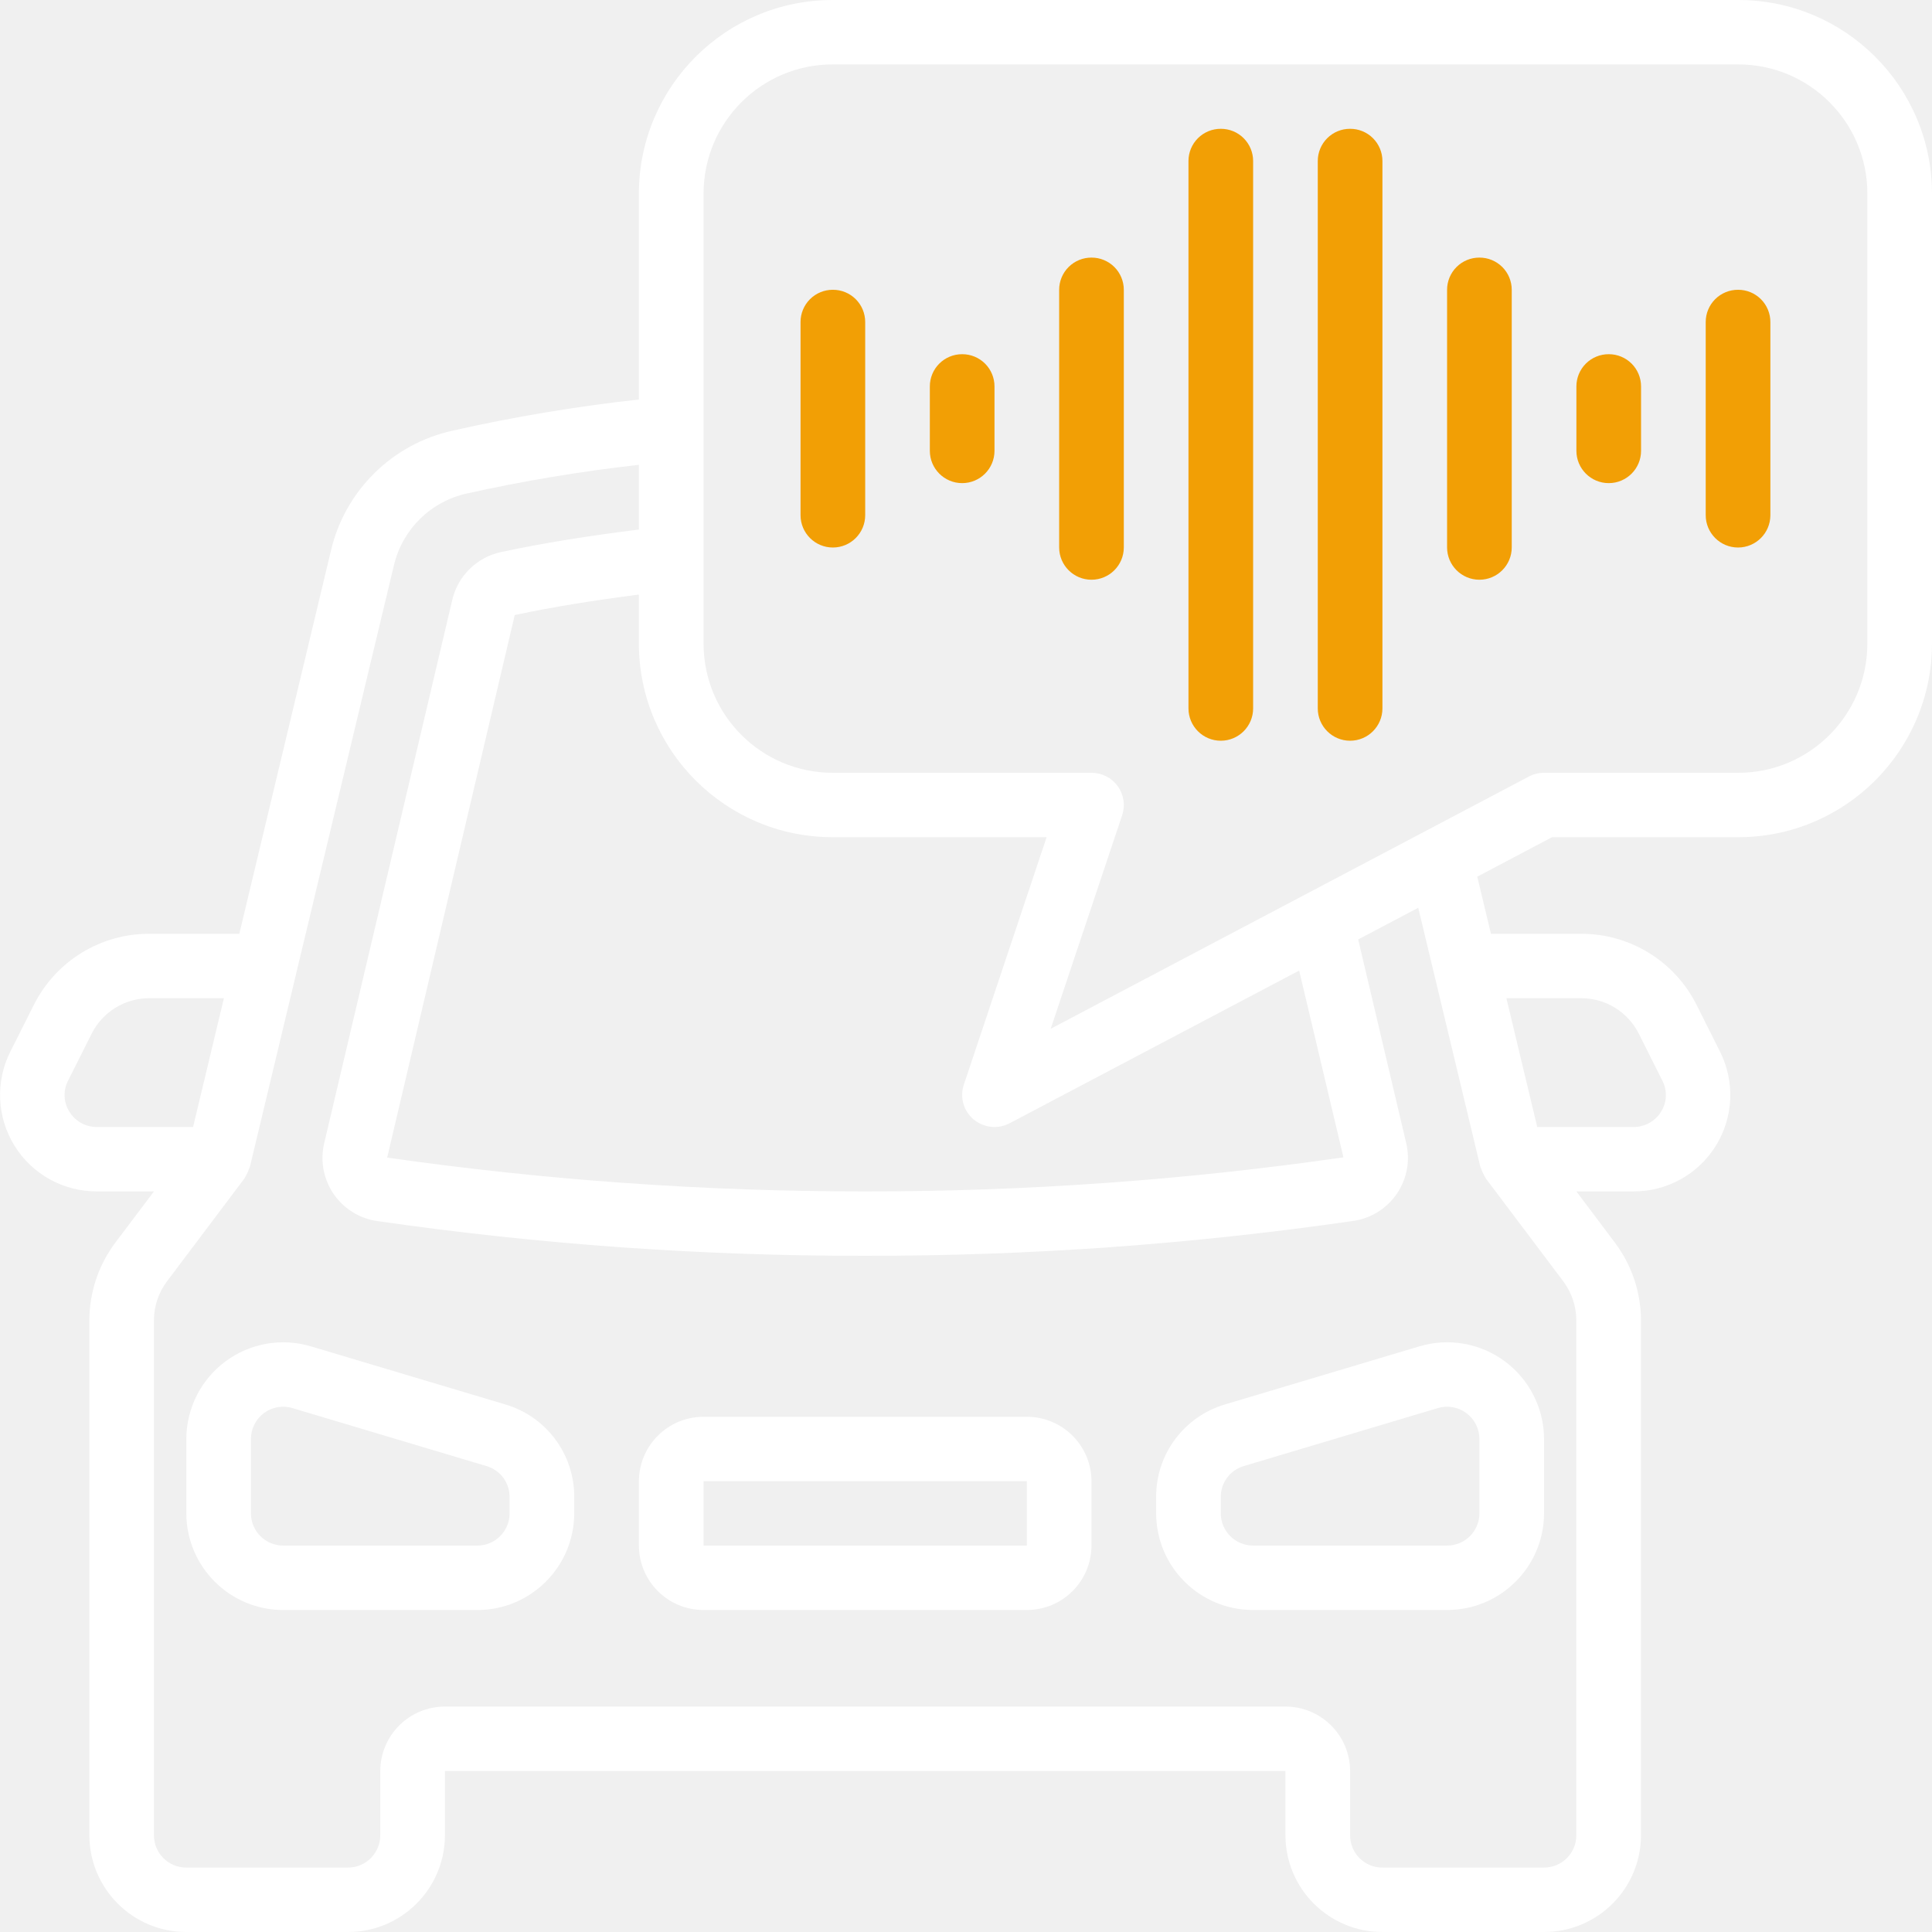
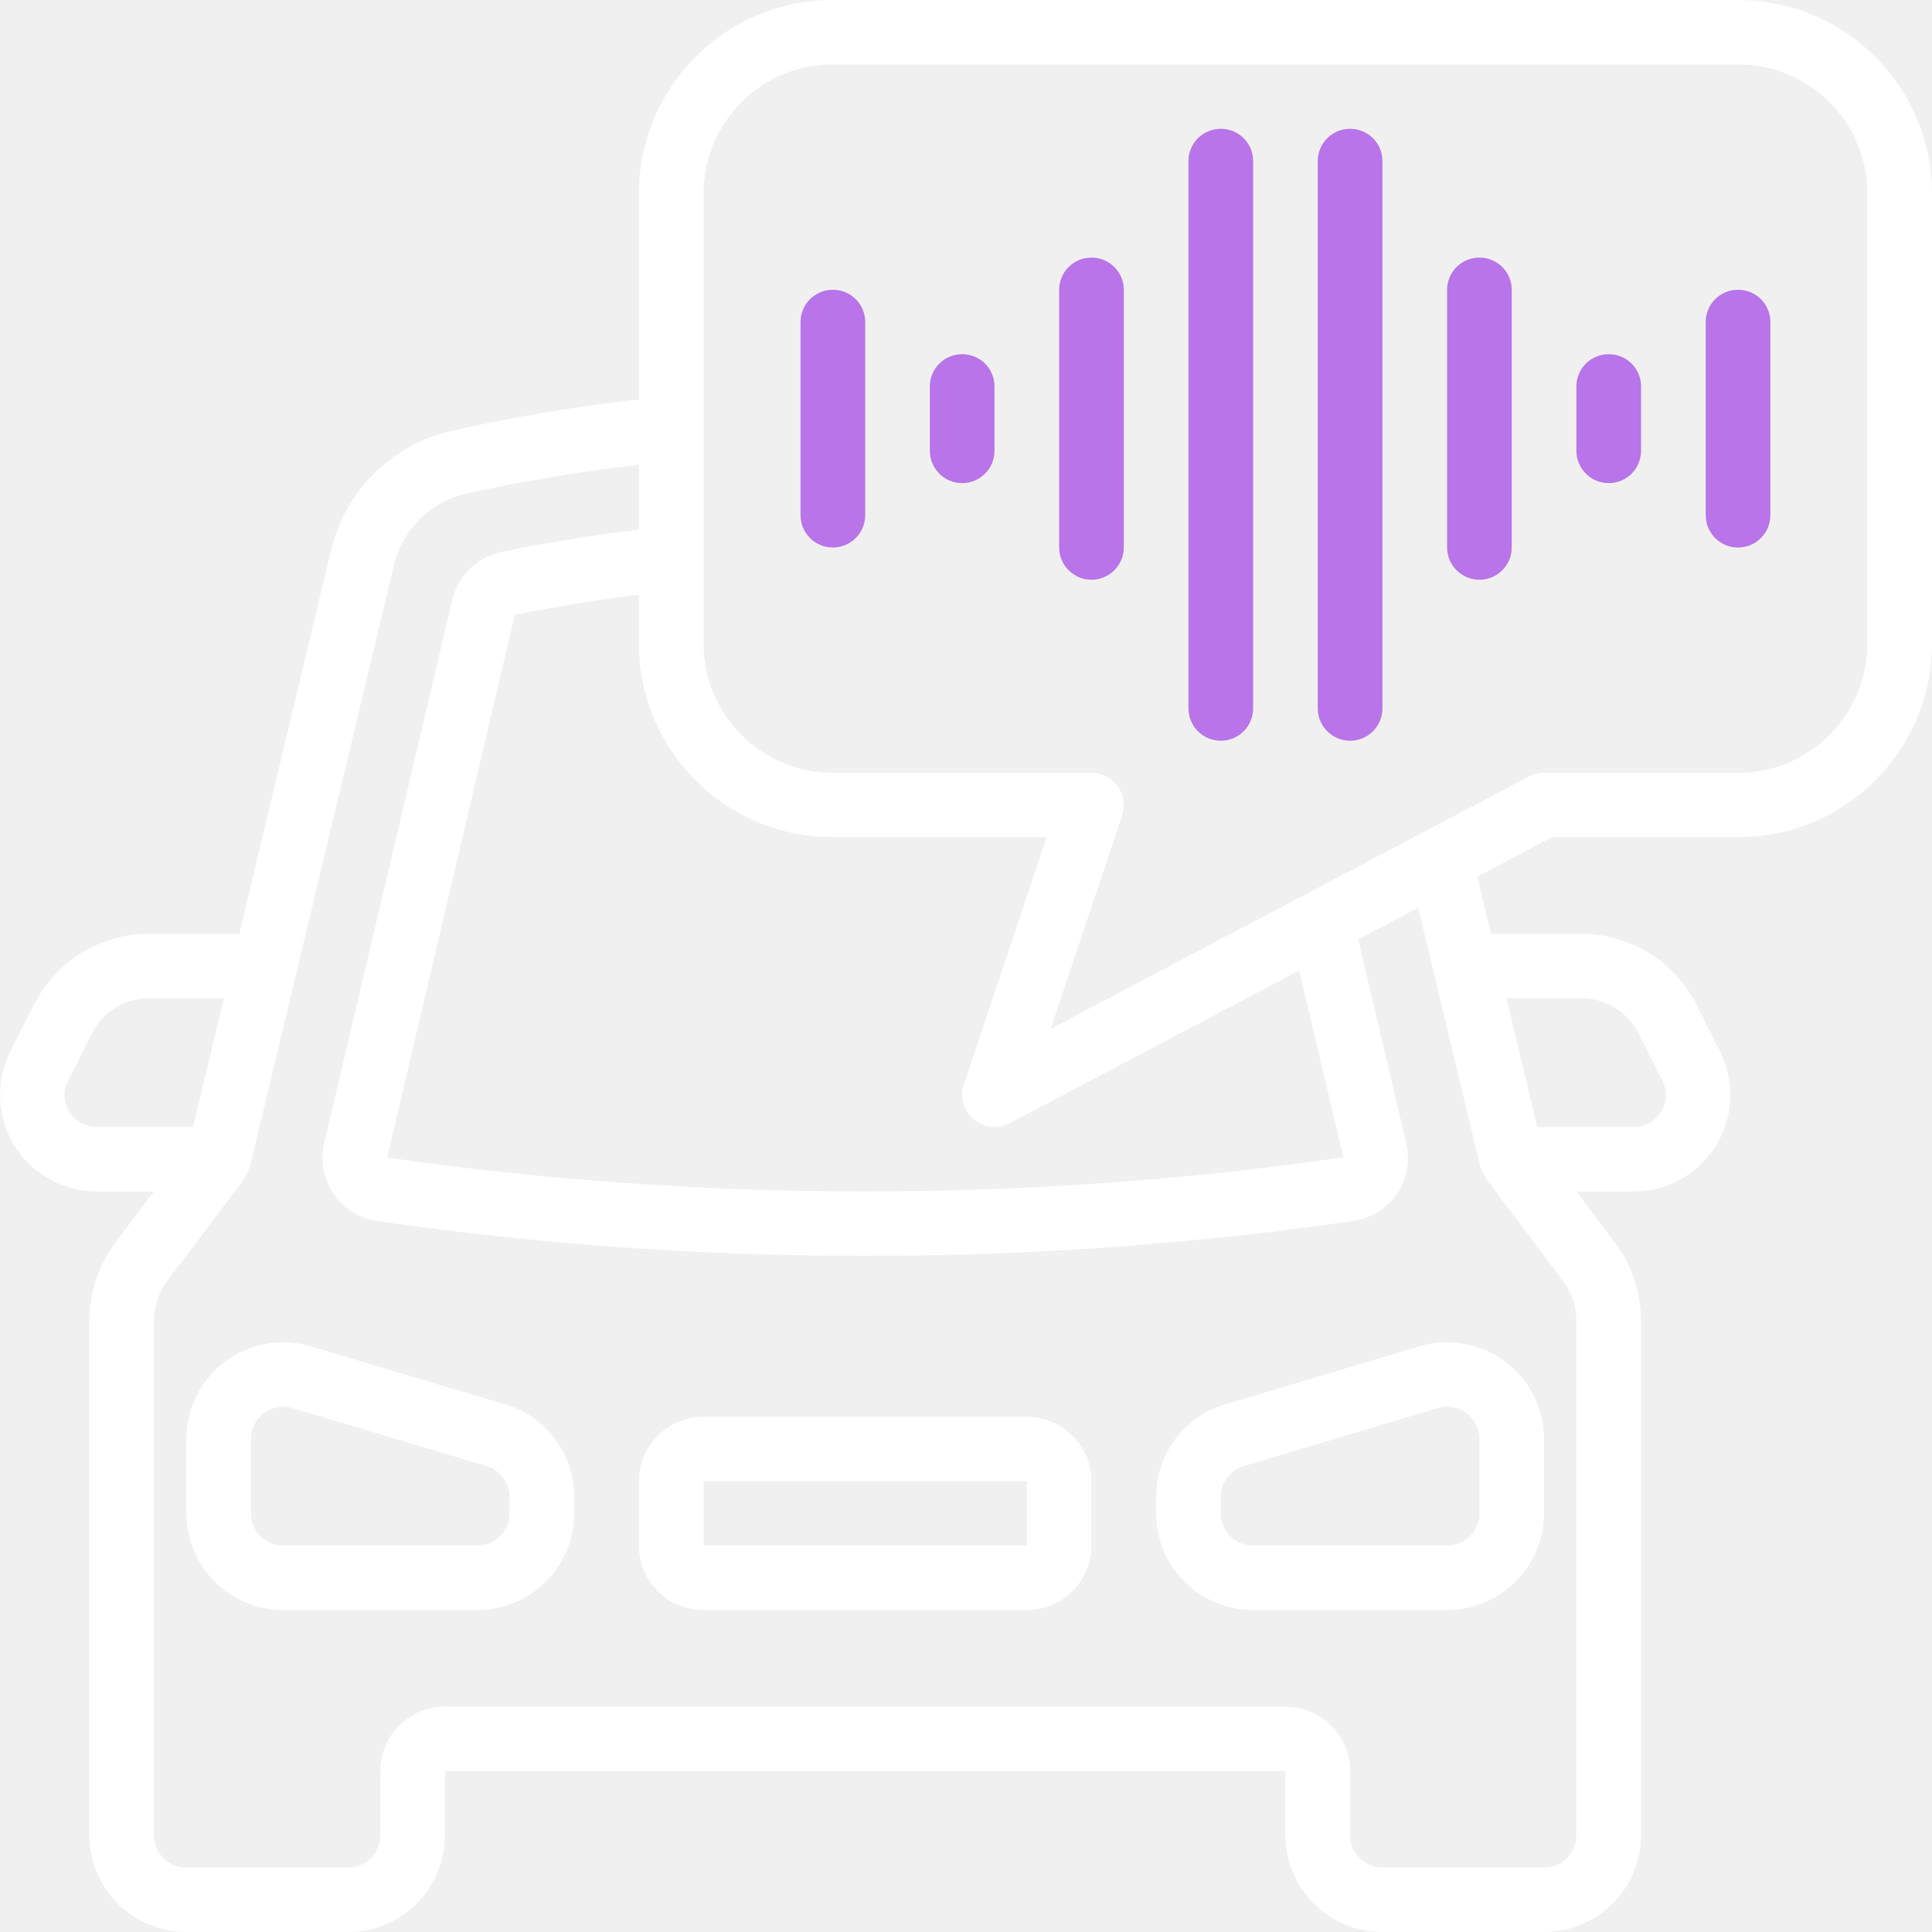
<svg xmlns="http://www.w3.org/2000/svg" id="icon02" width="120" height="120" viewBox="0 0 120 120">
  <defs>
    <clipPath id="clip-path">
      <rect id="사각형_146" data-name="사각형 146" width="120" height="120" fill="#00fff6" />
    </clipPath>
    <clipPath id="clip-path-2">
      <rect id="사각형_138" data-name="사각형 138" width="120" height="120" fill="#fff" />
    </clipPath>
  </defs>
  <g id="마스크_그룹_15" data-name="마스크 그룹 15" clip-path="url(#clip-path)">
    <g id="그룹_153" data-name="그룹 153">
      <g id="그룹_152" data-name="그룹 152" clip-path="url(#clip-path-2)">
        <path id="패스_3257" data-name="패스 3257" d="M68.978,359.59l-12.047-3.6a6.018,6.018,0,0,0-7.753,5.749v4.623a6.018,6.018,0,0,0,6.023,6H67.248a6.019,6.019,0,0,0,6.024-6v-1.024a5.967,5.967,0,0,0-4.294-5.748m.279,6.771a2.006,2.006,0,0,1-2.008,2H55.2a2.005,2.005,0,0,1-2.008-2v-4.623a2,2,0,0,1,2.584-1.916l12.048,3.6a1.987,1.987,0,0,1,1.431,1.916Z" transform="translate(-37.605 -272.361)" fill="#fff" />
        <path id="패스_3258" data-name="패스 3258" d="M305.177,365.338v1.023a6.018,6.018,0,0,0,6.023,6h12.047a6.019,6.019,0,0,0,6.024-6v-4.623a6.02,6.02,0,0,0-7.753-5.749l-12.047,3.6a5.967,5.967,0,0,0-4.294,5.748m5.447-1.916,12.047-3.6a2.007,2.007,0,0,1,2.585,1.917v4.623a2.006,2.006,0,0,1-2.009,2H311.2a2.005,2.005,0,0,1-2.007-2v-1.023a1.985,1.985,0,0,1,1.431-1.916" transform="translate(-233.367 -272.362)" fill="#fff" />
        <path id="패스_3259" data-name="패스 3259" d="M192.737,375.465H172.658a4.014,4.014,0,0,0-4.016,4v4a4.013,4.013,0,0,0,4.016,4h20.079a4.015,4.015,0,0,0,4.017-4v-4a4.015,4.015,0,0,0-4.017-4m-20.079,8v-4h20.079l0,4Z" transform="translate(-128.959 -287.465)" fill="#fff" />
        <path id="패스_3260" data-name="패스 3260" d="M107.952,0H51.73A12.038,12.038,0,0,0,39.682,12V24.814A104.512,104.512,0,0,0,28.111,26.75a9.954,9.954,0,0,0-7.55,7.428L14.864,58H9.282A7.993,7.993,0,0,0,2.1,62.422L.641,65.32A5.991,5.991,0,0,0,6.029,74H9.563L7.151,77.2a8.05,8.05,0,0,0-1.6,4.8v32a6.019,6.019,0,0,0,6.024,6H21.611a6.019,6.019,0,0,0,6.024-6v-4H79.841v4a6.018,6.018,0,0,0,6.023,6H95.9a6.019,6.019,0,0,0,6.024-6V82a8.047,8.047,0,0,0-1.607-4.8L97.913,74h3.533a5.989,5.989,0,0,0,5.391-8.674l-1.457-2.905A8,8,0,0,0,98.2,58H92.606l-.85-3.549L96.4,52h11.549A12.037,12.037,0,0,0,120,40V12A12.037,12.037,0,0,0,107.952,0M60.472,69.525a2.013,2.013,0,0,0,2.237.243l17.984-9.484,2.75,11.6A206.321,206.321,0,0,1,53.738,74a208.621,208.621,0,0,1-29.69-2.1l7.924-33.7c2.384-.51,5-.92,7.71-1.271V40A12.038,12.038,0,0,0,51.731,52H65.007l-5.14,15.367a1.991,1.991,0,0,0,.6,2.158M4.308,69.049a1.948,1.948,0,0,1-.077-1.934l1.457-2.9A4,4,0,0,1,9.281,62h4.626l-1.914,8H6.029a2,2,0,0,1-1.721-.951M98.2,62a4,4,0,0,1,3.593,2.211l1.459,2.91a1.944,1.944,0,0,1-.078,1.928,2,2,0,0,1-1.722.951H95.481l-1.916-8ZM91.944,72.463l0,.007c.009.038.035.071.047.108.005.02.017.037.024.056a1.9,1.9,0,0,0,.119.278,2.135,2.135,0,0,0,.131.237c.011.015.012.035.024.05l4.819,6.4a4.037,4.037,0,0,1,.8,2.4v32a2.006,2.006,0,0,1-2.008,2H85.865a2,2,0,0,1-2.007-2v-4a4.014,4.014,0,0,0-4.016-4H27.635a4.013,4.013,0,0,0-4.016,4v4a2.006,2.006,0,0,1-2.008,2H11.571a2.006,2.006,0,0,1-2.009-2V82a4.032,4.032,0,0,1,.8-2.4l4.818-6.4c.012-.015.014-.035.025-.05a1.967,1.967,0,0,0,.129-.236,1.943,1.943,0,0,0,.12-.279c.006-.02.017-.036.024-.055.011-.037.037-.071.046-.109l0-.006L24.47,35.1a5.971,5.971,0,0,1,4.539-4.451,100.393,100.393,0,0,1,10.673-1.777V32.89c-3.013.376-5.908.829-8.557,1.4a3.951,3.951,0,0,0-3.035,2.978l-7.944,33.7a3.96,3.96,0,0,0,3.3,4.877A210.4,210.4,0,0,0,53.738,78a210.257,210.257,0,0,0,30.274-2.16,3.961,3.961,0,0,0,3.326-4.858L84.359,58.351l3.731-1.968ZM115.984,40a8.023,8.023,0,0,1-8.032,8H95.9a2.012,2.012,0,0,0-.939.232L65.26,63.9,69.7,50.633A2,2,0,0,0,67.794,48H51.73A8.024,8.024,0,0,1,43.7,40V12A8.024,8.024,0,0,1,51.73,4h56.223a8.024,8.024,0,0,1,8.032,8Z" transform="translate(0)" fill="#fff" />
-         <path id="패스_3261" data-name="패스 3261" d="M383.982,68.266a2,2,0,0,0-2.008,2v16a2.008,2.008,0,0,0,4.016,0v-16a2,2,0,0,0-2.007-2" transform="translate(-292.093 -52.266)" fill="#f29f05" />
-         <path id="패스_3262" data-name="패스 3262" d="M281.583,68.266a2,2,0,0,0-2.008,2v16a2.008,2.008,0,0,0,4.016,0v-16a2,2,0,0,0-2.007-2" transform="translate(-213.789 -52.266)" fill="#f29f05" />
-         <path id="패스_3263" data-name="패스 3263" d="M349.849,34.133a2,2,0,0,0-2.008,2v34a2.008,2.008,0,0,0,4.016,0v-34a2,2,0,0,0-2.007-2" transform="translate(-265.992 -26.133)" fill="#f29f05" />
-         <path id="패스_3264" data-name="패스 3264" d="M315.716,34.133a2,2,0,0,0-2.008,2v34a2.008,2.008,0,0,0,4.016,0v-34a2,2,0,0,0-2.007-2" transform="translate(-239.89 -26.133)" fill="#f29f05" />
-         <path id="패스_3265" data-name="패스 3265" d="M247.449,93.867a2,2,0,0,0-2.007,2v4a2.008,2.008,0,0,0,4.016,0v-4a2,2,0,0,0-2.008-2" transform="translate(-187.688 -71.867)" fill="#f29f05" />
-         <path id="패스_3266" data-name="패스 3266" d="M213.317,76.8a2,2,0,0,0-2.007,2v12a2.008,2.008,0,0,0,4.016,0v-12a2,2,0,0,0-2.008-2" transform="translate(-161.587 -58.801)" fill="#f29f05" />
-         <path id="패스_3267" data-name="패스 3267" d="M452.25,76.8a2,2,0,0,0-2.007,2v12a2.008,2.008,0,0,0,4.016,0v-12a2,2,0,0,0-2.008-2" transform="translate(-344.298 -58.801)" fill="#f29f05" />
-         <path id="패스_3268" data-name="패스 3268" d="M418.117,93.867a2,2,0,0,0-2.007,2v4a2.008,2.008,0,0,0,4.016,0v-4a2,2,0,0,0-2.008-2" transform="translate(-318.197 -71.867)" fill="#f29f05" />
+         <path id="패스_3261" data-name="패스 3261" d="M383.982,68.266a2,2,0,0,0-2.008,2v16a2.008,2.008,0,0,0,4.016,0v-16a2,2,0,0,0-2.007-2" transform="translate(-292.093 -52.266)" fill="#b874e8" />
+         <path id="패스_3262" data-name="패스 3262" d="M281.583,68.266a2,2,0,0,0-2.008,2v16a2.008,2.008,0,0,0,4.016,0v-16a2,2,0,0,0-2.007-2" transform="translate(-213.789 -52.266)" fill="#b874e8" />
+         <path id="패스_3263" data-name="패스 3263" d="M349.849,34.133a2,2,0,0,0-2.008,2v34a2.008,2.008,0,0,0,4.016,0v-34a2,2,0,0,0-2.007-2" transform="translate(-265.992 -26.133)" fill="#b874e8" />
+         <path id="패스_3264" data-name="패스 3264" d="M315.716,34.133a2,2,0,0,0-2.008,2v34a2.008,2.008,0,0,0,4.016,0v-34a2,2,0,0,0-2.007-2" transform="translate(-239.89 -26.133)" fill="#b874e8" />
+         <path id="패스_3265" data-name="패스 3265" d="M247.449,93.867a2,2,0,0,0-2.007,2v4a2.008,2.008,0,0,0,4.016,0v-4a2,2,0,0,0-2.008-2" transform="translate(-187.688 -71.867)" fill="#b874e8" />
+         <path id="패스_3266" data-name="패스 3266" d="M213.317,76.8a2,2,0,0,0-2.007,2v12a2.008,2.008,0,0,0,4.016,0v-12a2,2,0,0,0-2.008-2" transform="translate(-161.587 -58.801)" fill="#b874e8" />
+         <path id="패스_3267" data-name="패스 3267" d="M452.25,76.8a2,2,0,0,0-2.007,2v12a2.008,2.008,0,0,0,4.016,0v-12a2,2,0,0,0-2.008-2" transform="translate(-344.298 -58.801)" fill="#b874e8" />
+         <path id="패스_3268" data-name="패스 3268" d="M418.117,93.867a2,2,0,0,0-2.007,2v4a2.008,2.008,0,0,0,4.016,0v-4a2,2,0,0,0-2.008-2" transform="translate(-318.197 -71.867)" fill="#b874e8" />
      </g>
    </g>
  </g>
</svg>
